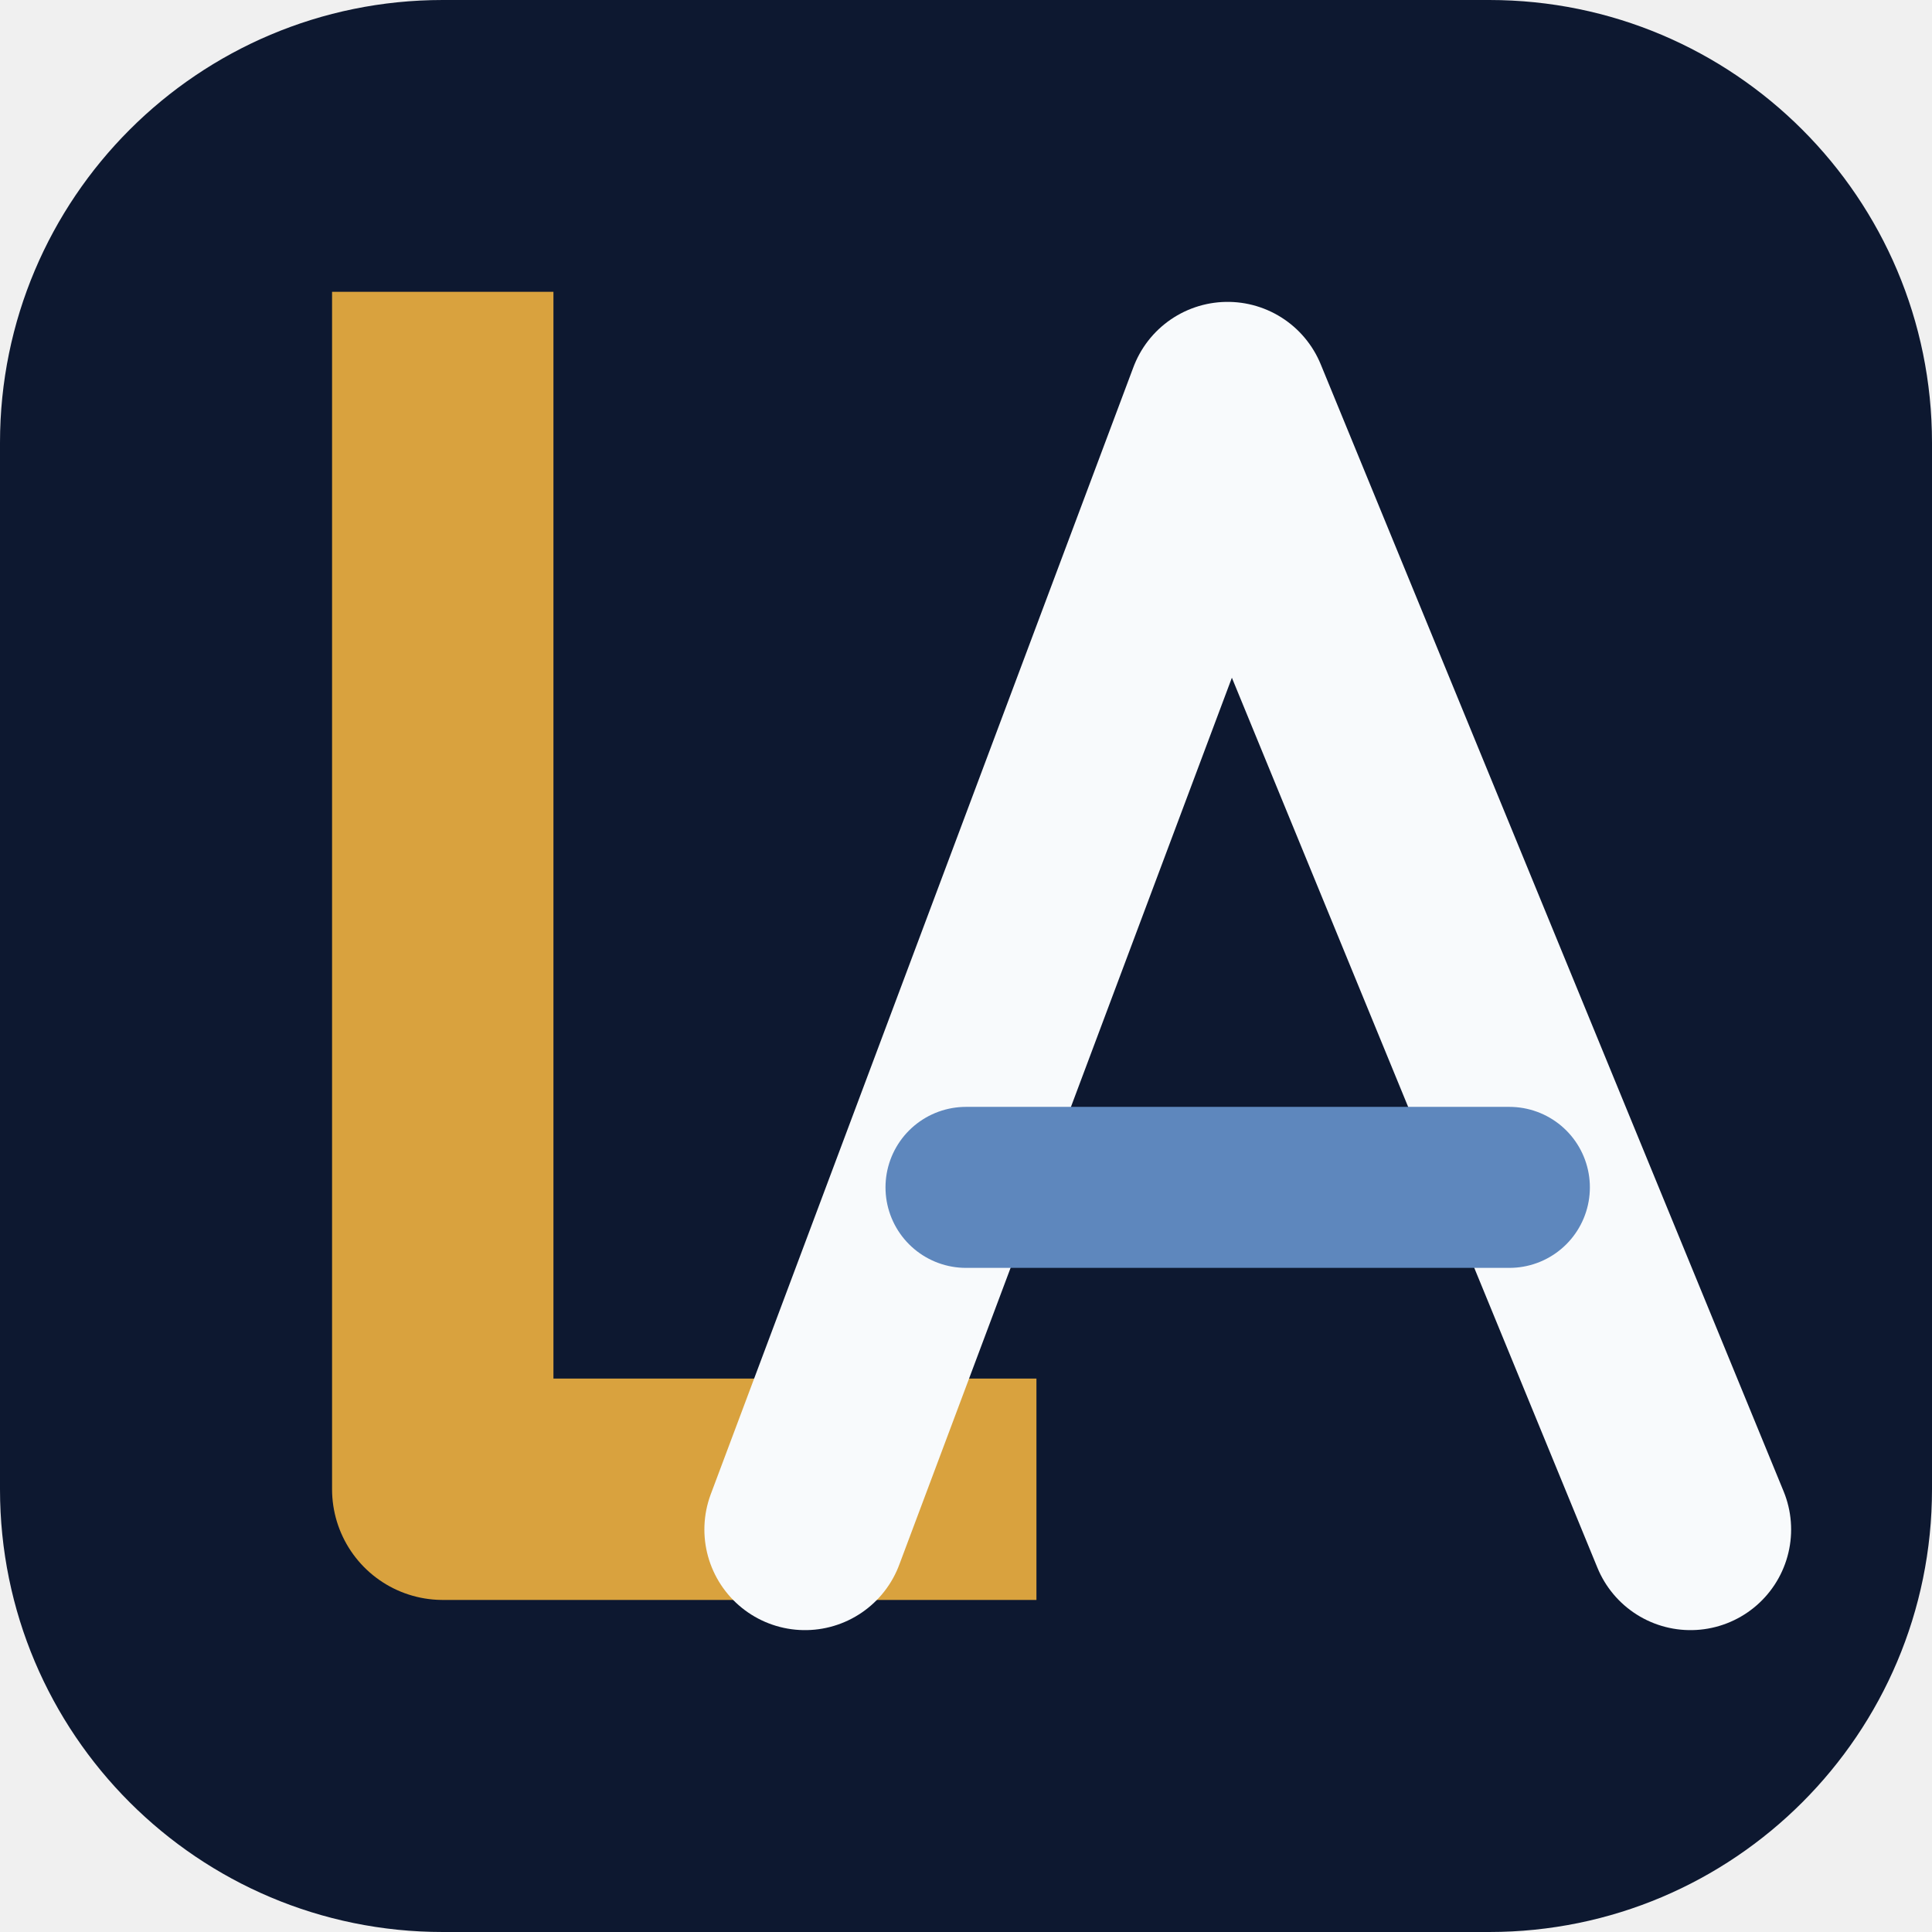
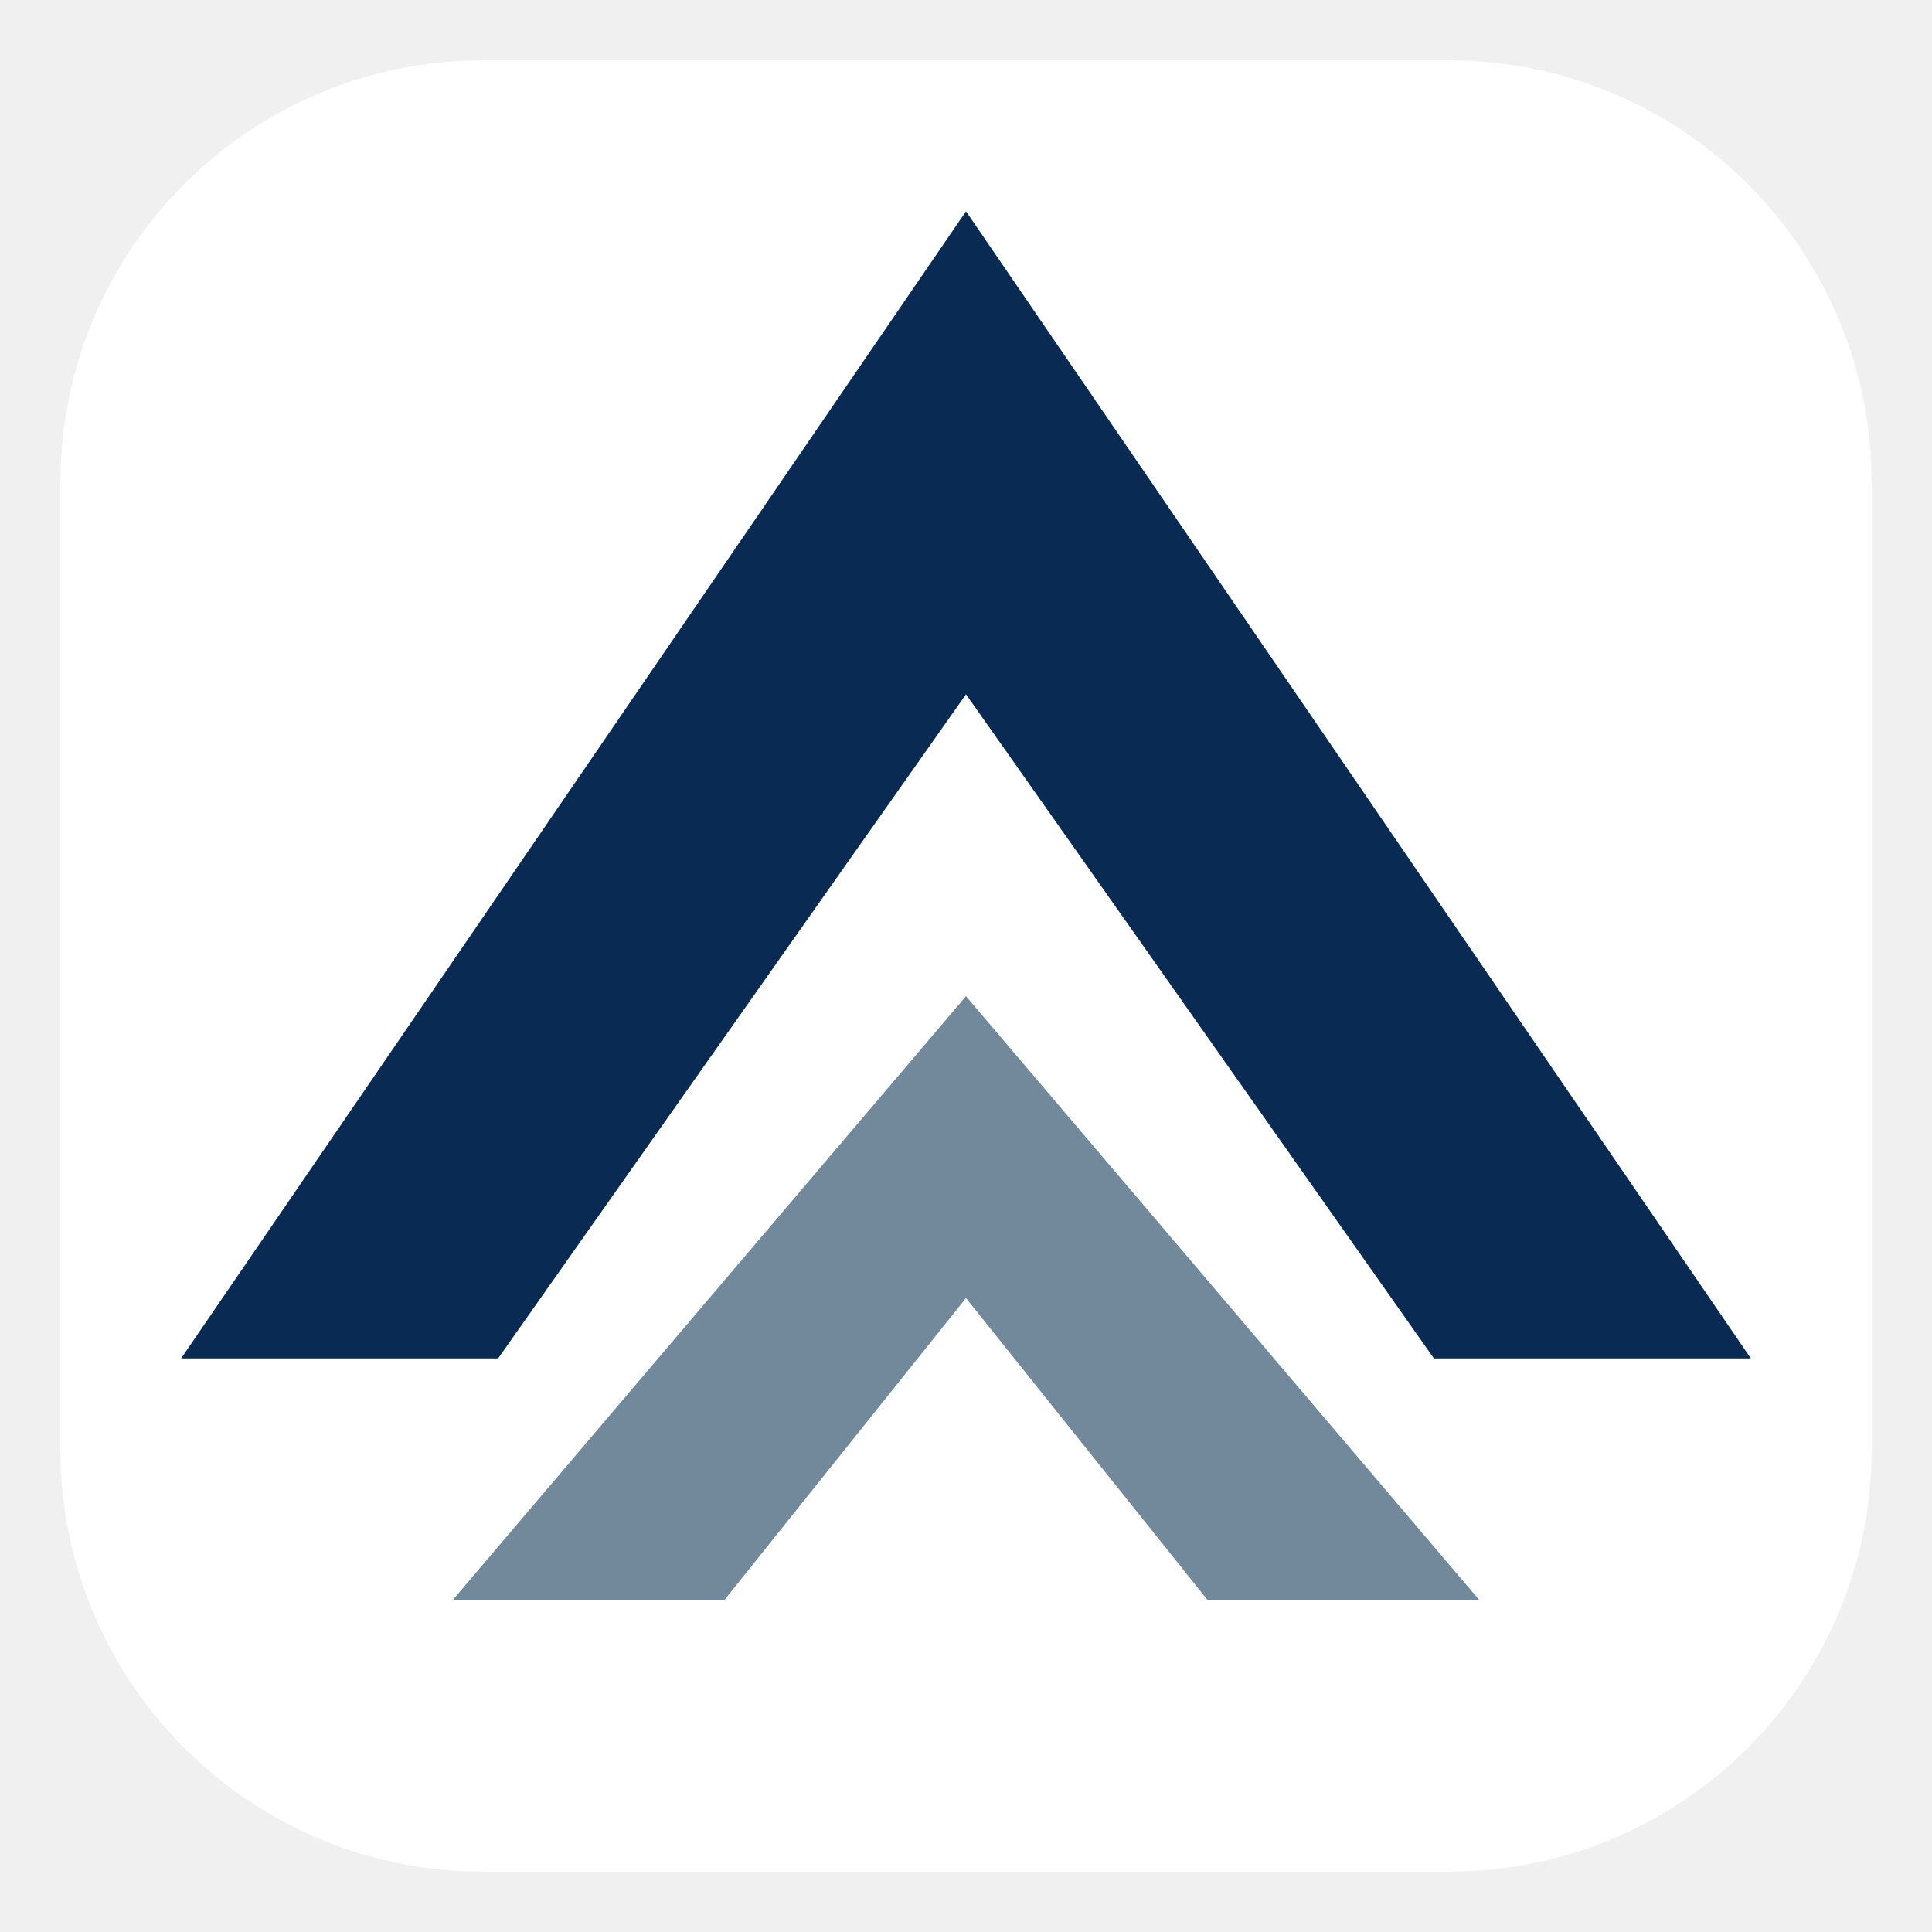
- <svg xmlns="http://www.w3.org/2000/svg" viewBox="0 0 48 48">
-   <rect width="48" height="48" rx="11" fill="#0d1830" />
-   <path d="M11 10V37H23" fill="none" stroke="#d9a23e" stroke-width="5.5" stroke-linecap="square" stroke-linejoin="round" />
-   <path d="M20 38L30.5 10L42 38" fill="none" stroke="#f8fafc" stroke-width="5" stroke-linecap="round" stroke-linejoin="round" />
-   <path d="M24 29.5H37.5" fill="none" stroke="#5e87bd" stroke-width="4" stroke-linecap="round" />
+ <svg xmlns="http://www.w3.org/2000/svg" viewBox="0 0 64 64">
+   <rect x="2" y="2" width="60" height="60" rx="14" fill="#ffffff" />
+   <path d="M6 45 32 7l26 38H47.5L32 23 16.5 45Z" fill="#082a53" />
+   <path d="M15 53 32 33l17 20h-9L32 43l-8 10Z" fill="#71899b" />
</svg>
